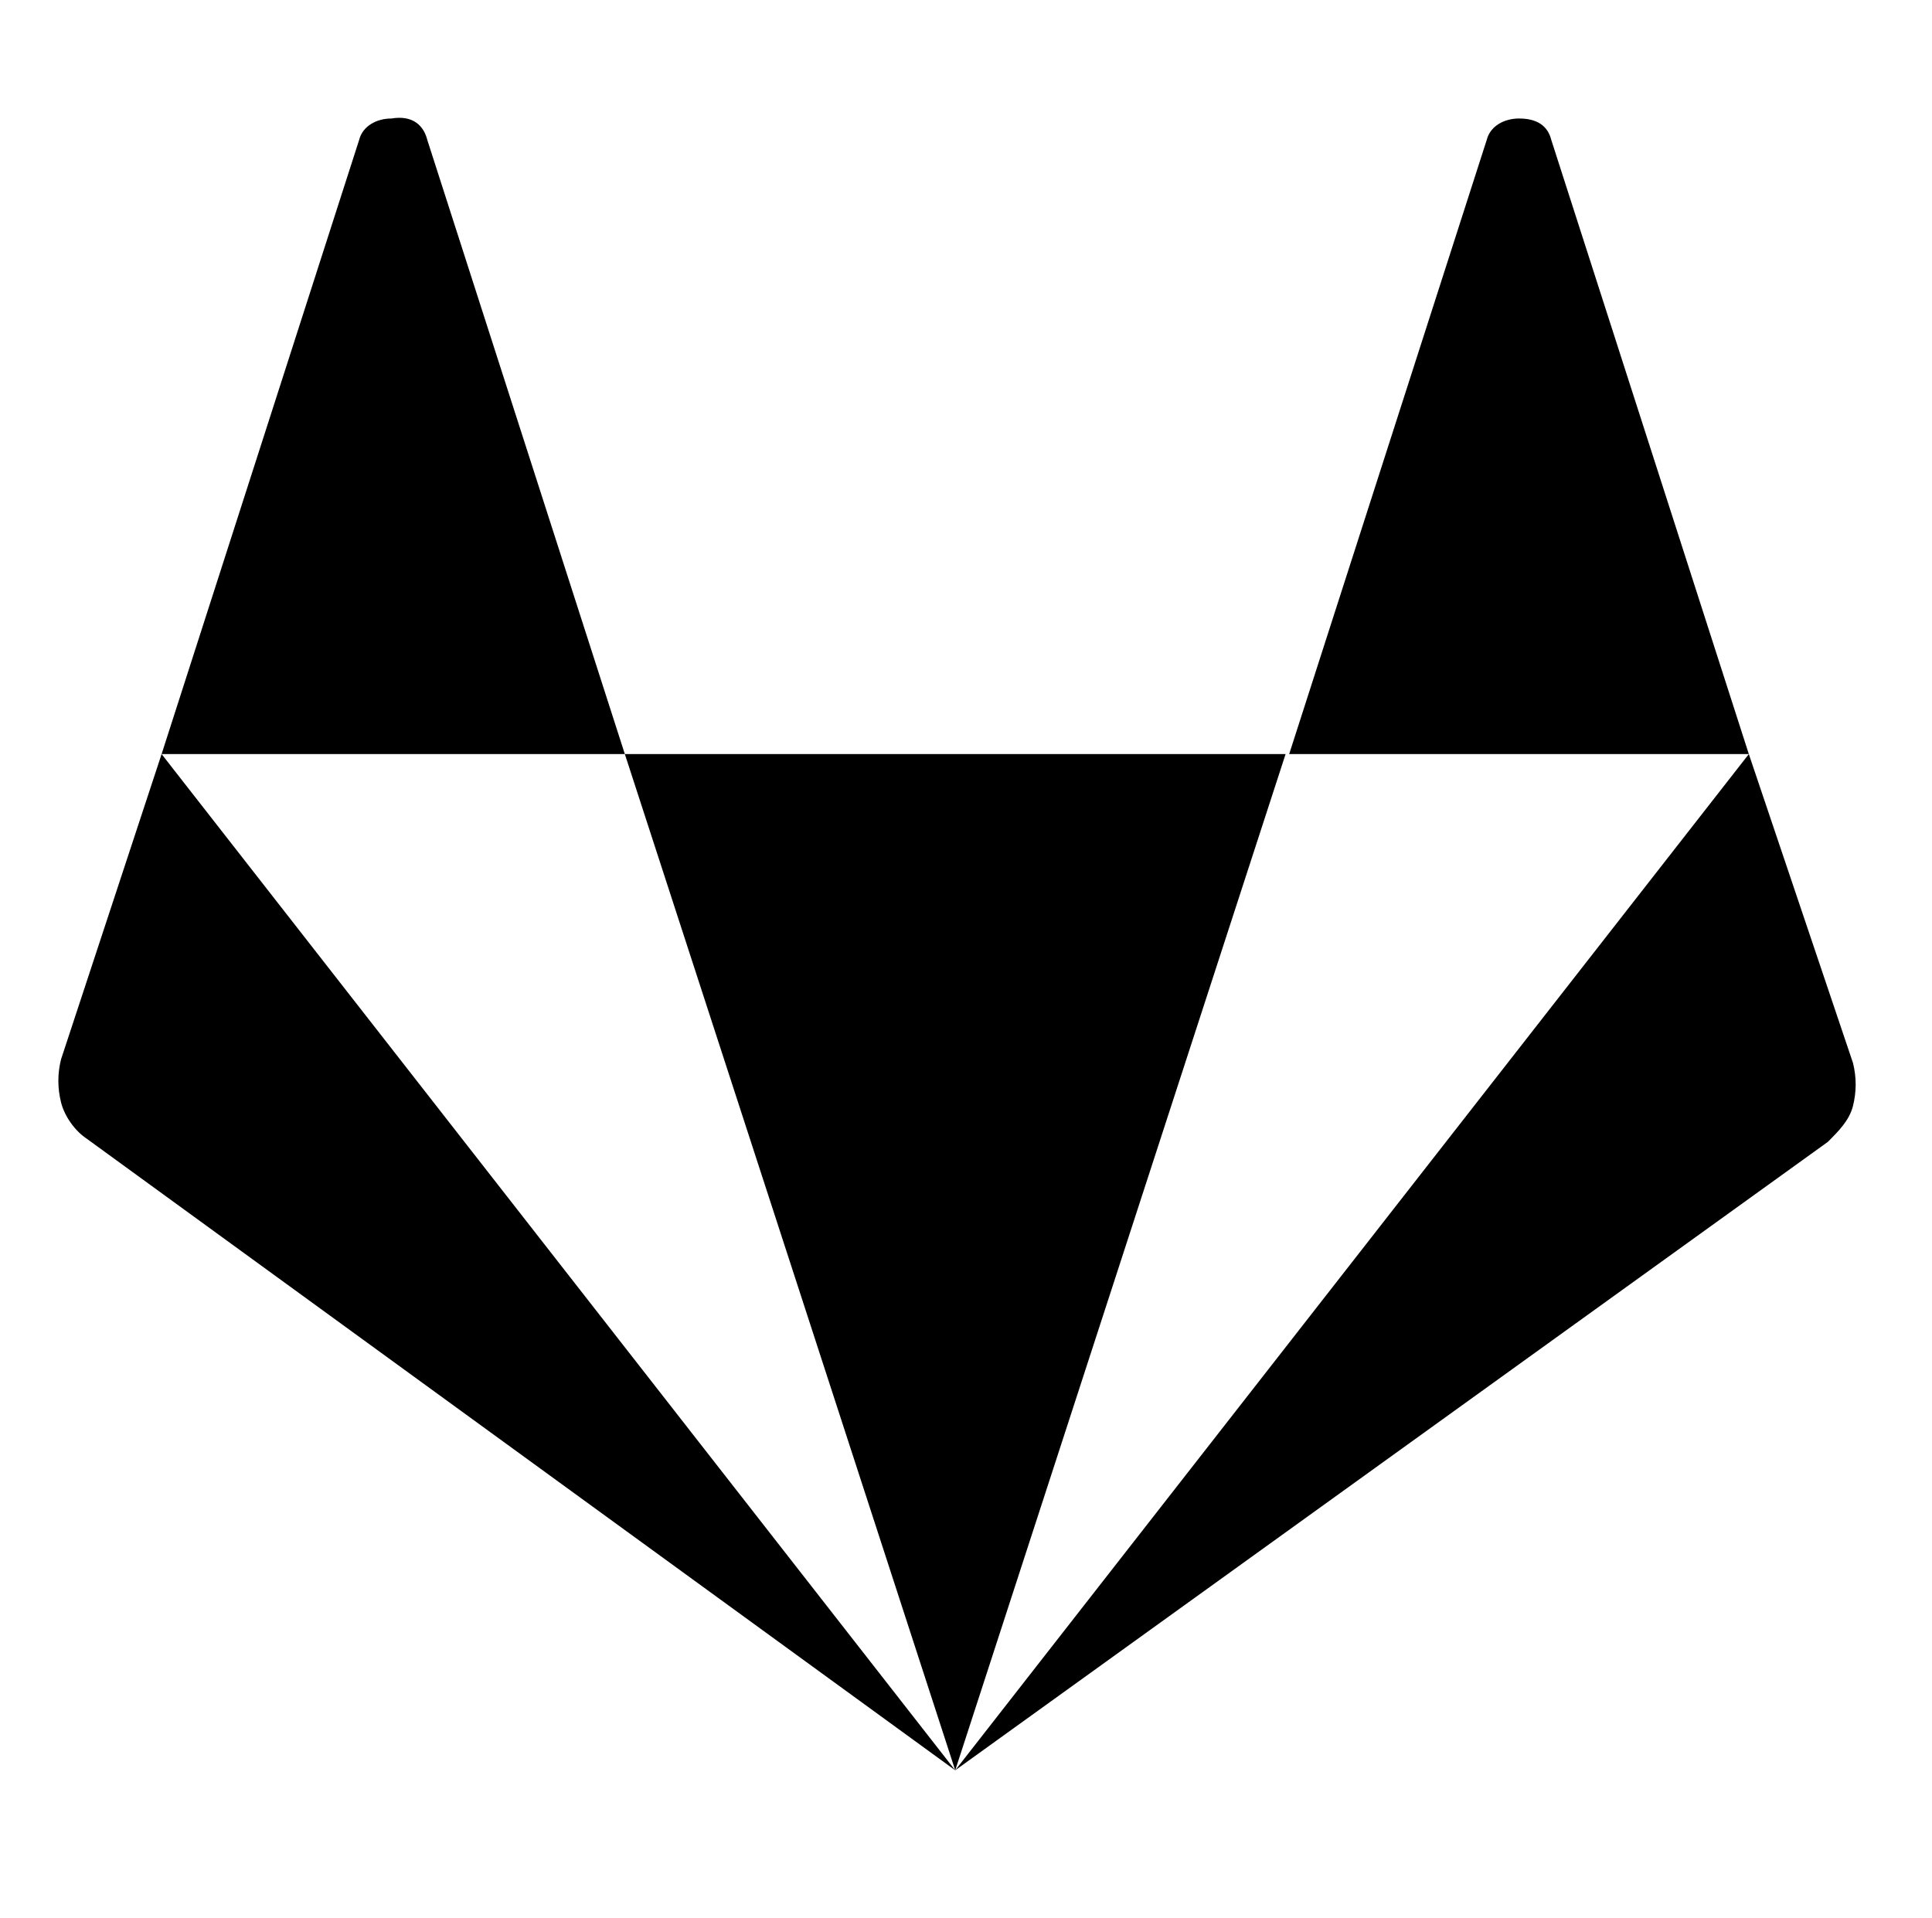
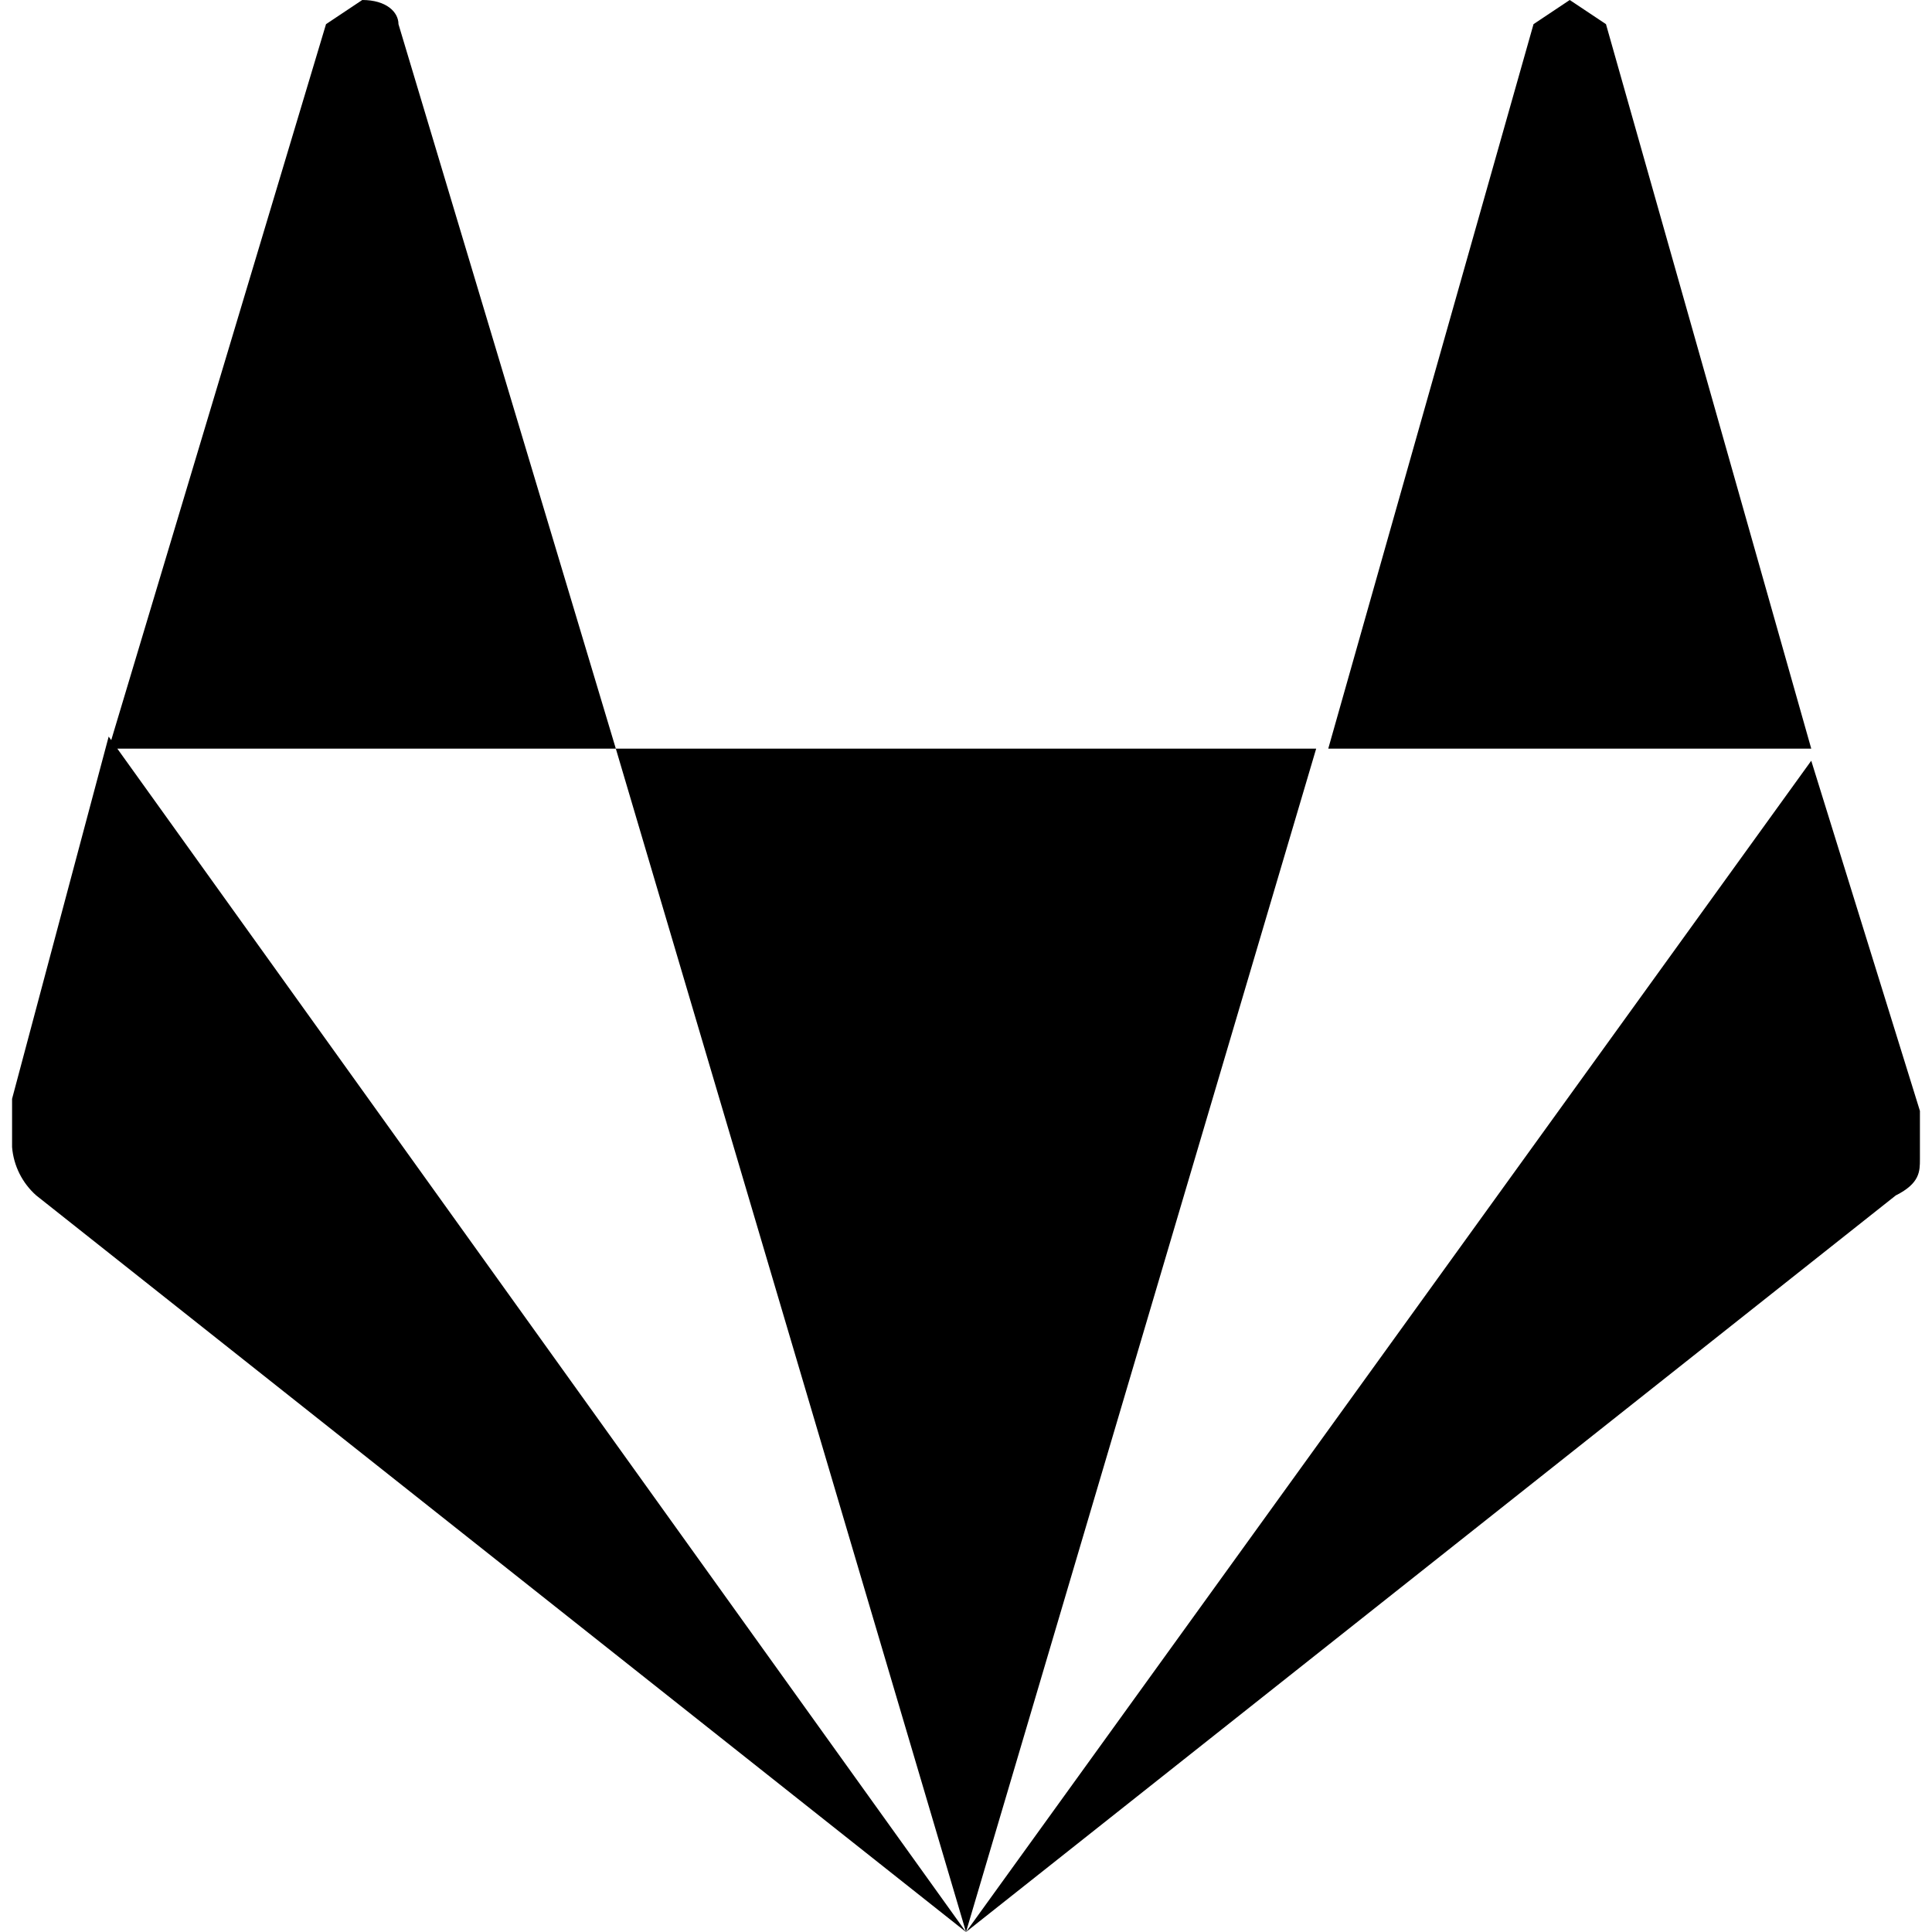
- <svg xmlns="http://www.w3.org/2000/svg">
-   <path fill="none" d="M-.2.1h53.8v53.4H-.2z" />
-   <path d="M26.6 49.3L2.4 31.7c-.3-.2-.6-.6-.7-1-.1-.4-.1-.8 0-1.2L4.5 21l22.1 28.3zM11.9 3.9L17.4 21H4.5L10 3.9c.1-.4.5-.6.9-.6.6-.1.9.2 1 .6zM17.4 21h18.4l-9.2 28.3L17.4 21zm34.2 8.6c.1.4.1.8 0 1.2-.1.4-.4.7-.7 1L26.6 49.3 48.7 21l2.9 8.6zM48.7 21H35.9l5.5-17.1c.1-.4.5-.6.9-.6.5 0 .8.2.9.6L48.7 21z" />
+ <svg xmlns="http://www.w3.org/2000/svg" width="16" height="16">
+   <path d="M-.2-83.9h53.8v53.4H-.2z" fill="none" />
+   <path d="M8 16L.3 9.9a.6.6 0 0 1-.2-.4v-.4l.8-3zM3.3.2l1.8 6H.9l1.8-6L3 0c.2 0 .3.1.3.2zm1.8 6h5.8L8 16zm10.8 3v.4c0 .1 0 .2-.2.3L8 16l7-9.7zm-.9-3h-4l1.7-6L13 0l.3.2z" />
</svg>
